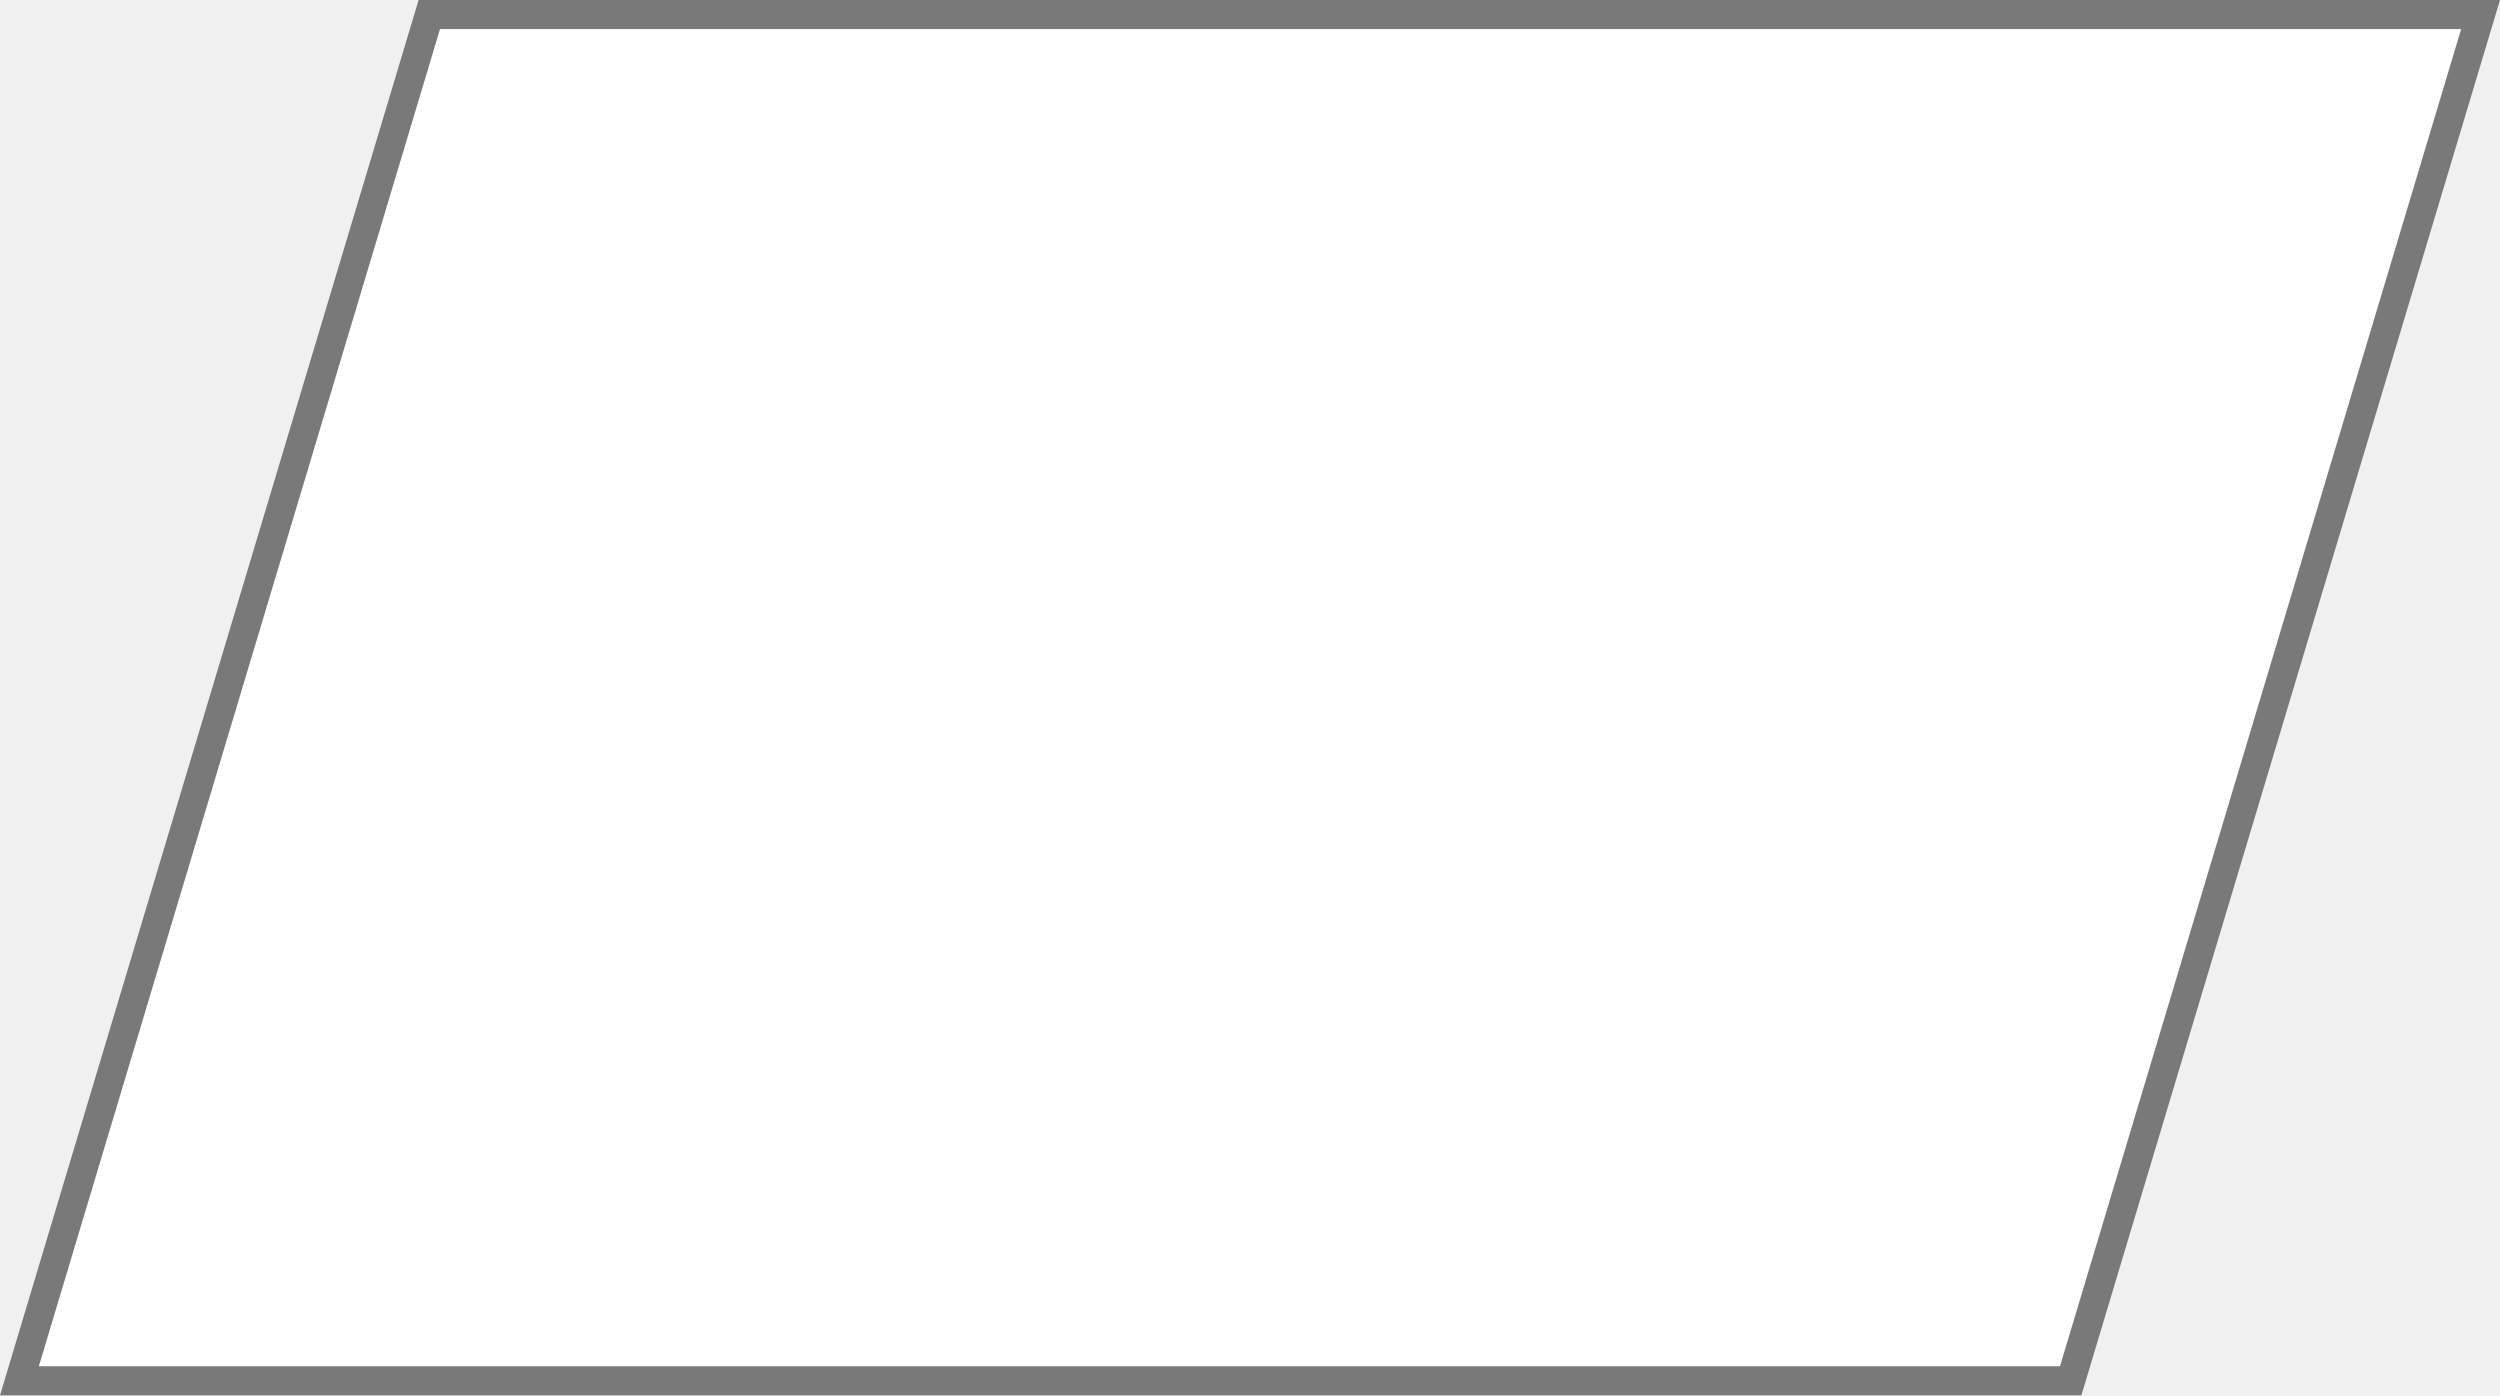
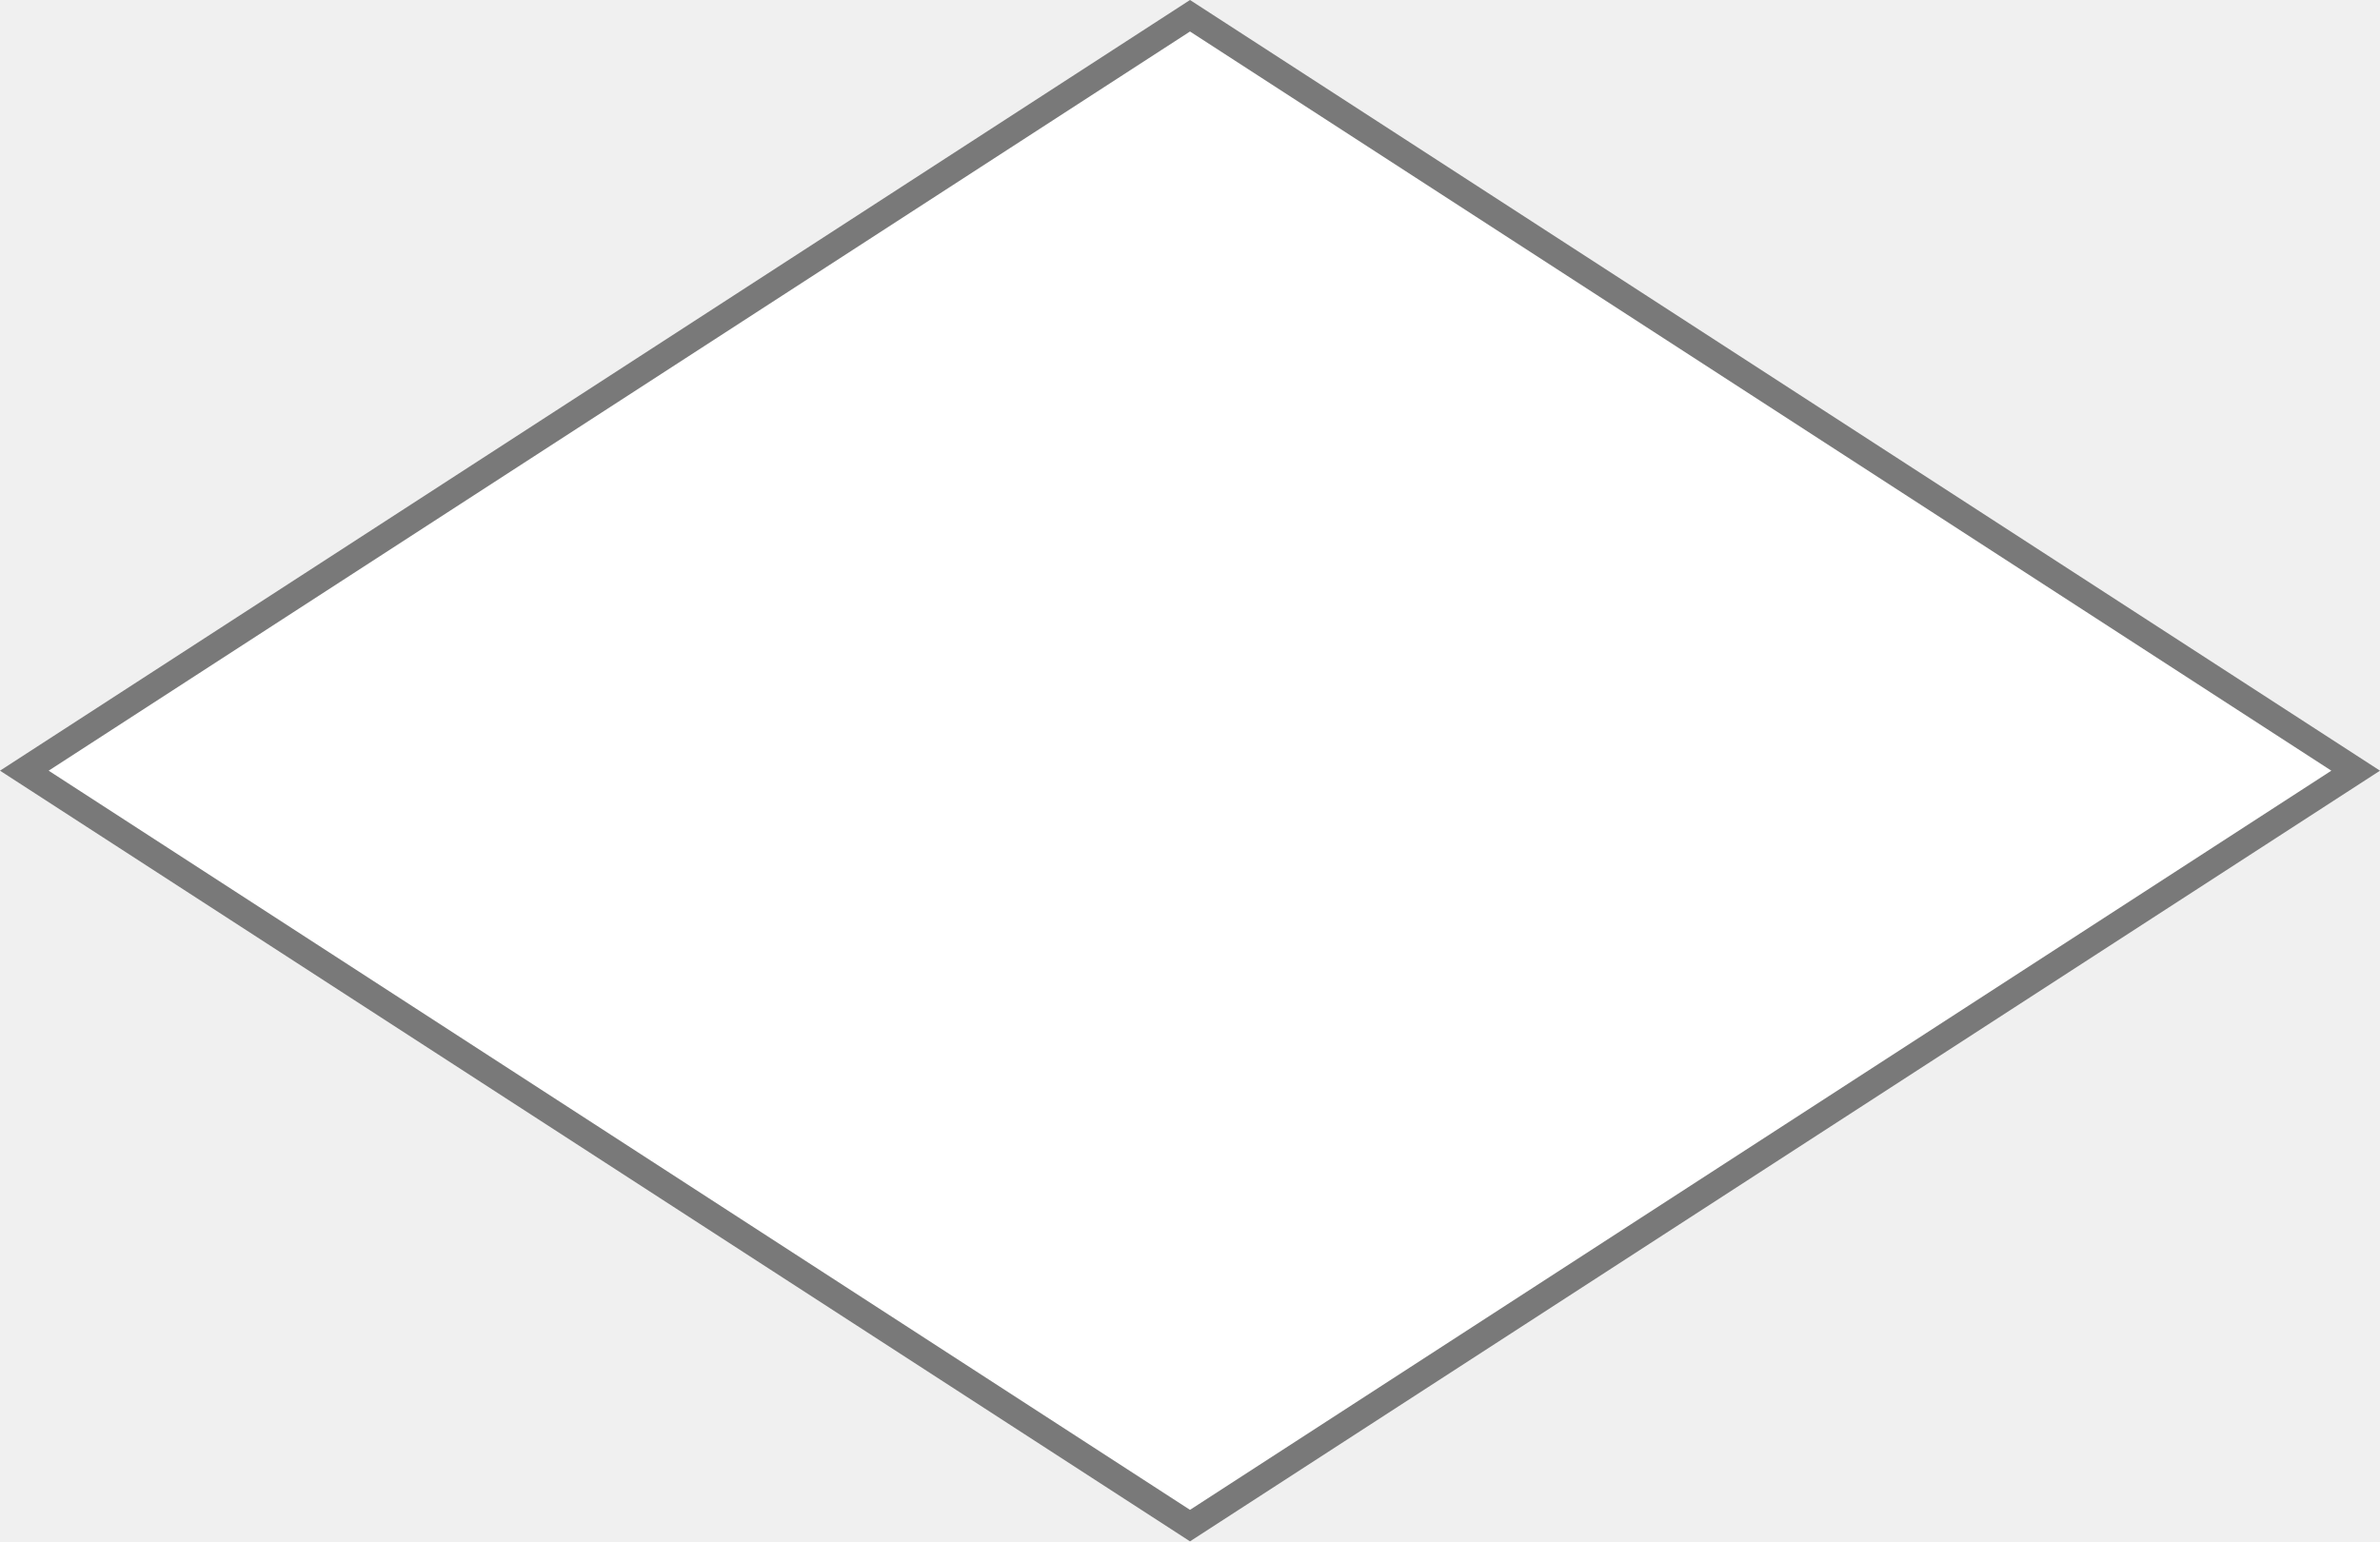
- <svg xmlns="http://www.w3.org/2000/svg" version="1.1" width="86px" height="48px">
-   <g transform="matrix(1 0 0 1 -203 -110 )">
-     <path d="M 203.668 157.5  L 217.768 110.5  L 288.332 110.5  L 274.232 157.5  L 203.668 157.5  Z " fill-rule="nonzero" fill="#ffffff" stroke="none" />
-     <path d="M 203 158  L 217.4 110  L 289 110  L 274.6 158  L 203 158  Z M 218.136 111  L 204.336 157  L 273.864 157  L 287.664 111  L 218.136 111  Z " fill-rule="nonzero" fill="#797979" stroke="none" />
+ <svg xmlns="http://www.w3.org/2000/svg" version="1.1" width="88px" height="57px">
+   <g transform="matrix(1 0 0 1 -460 -105 )">
+     <path d="M 504 161.417  L 460.899 133.5  L 504 105.583  L 547.101 133.5  L 504 161.417  Z " fill-rule="nonzero" fill="#ffffff" stroke="none" />
+     <path d="M 504 162  L 460 133.5  L 504 105  L 548 133.5  L 504 162  Z M 461.799 133.5  L 504 160.835  L 546.201 133.5  L 504 106.165  L 461.799 133.5  Z " fill-rule="nonzero" fill="#797979" stroke="none" />
  </g>
</svg>
